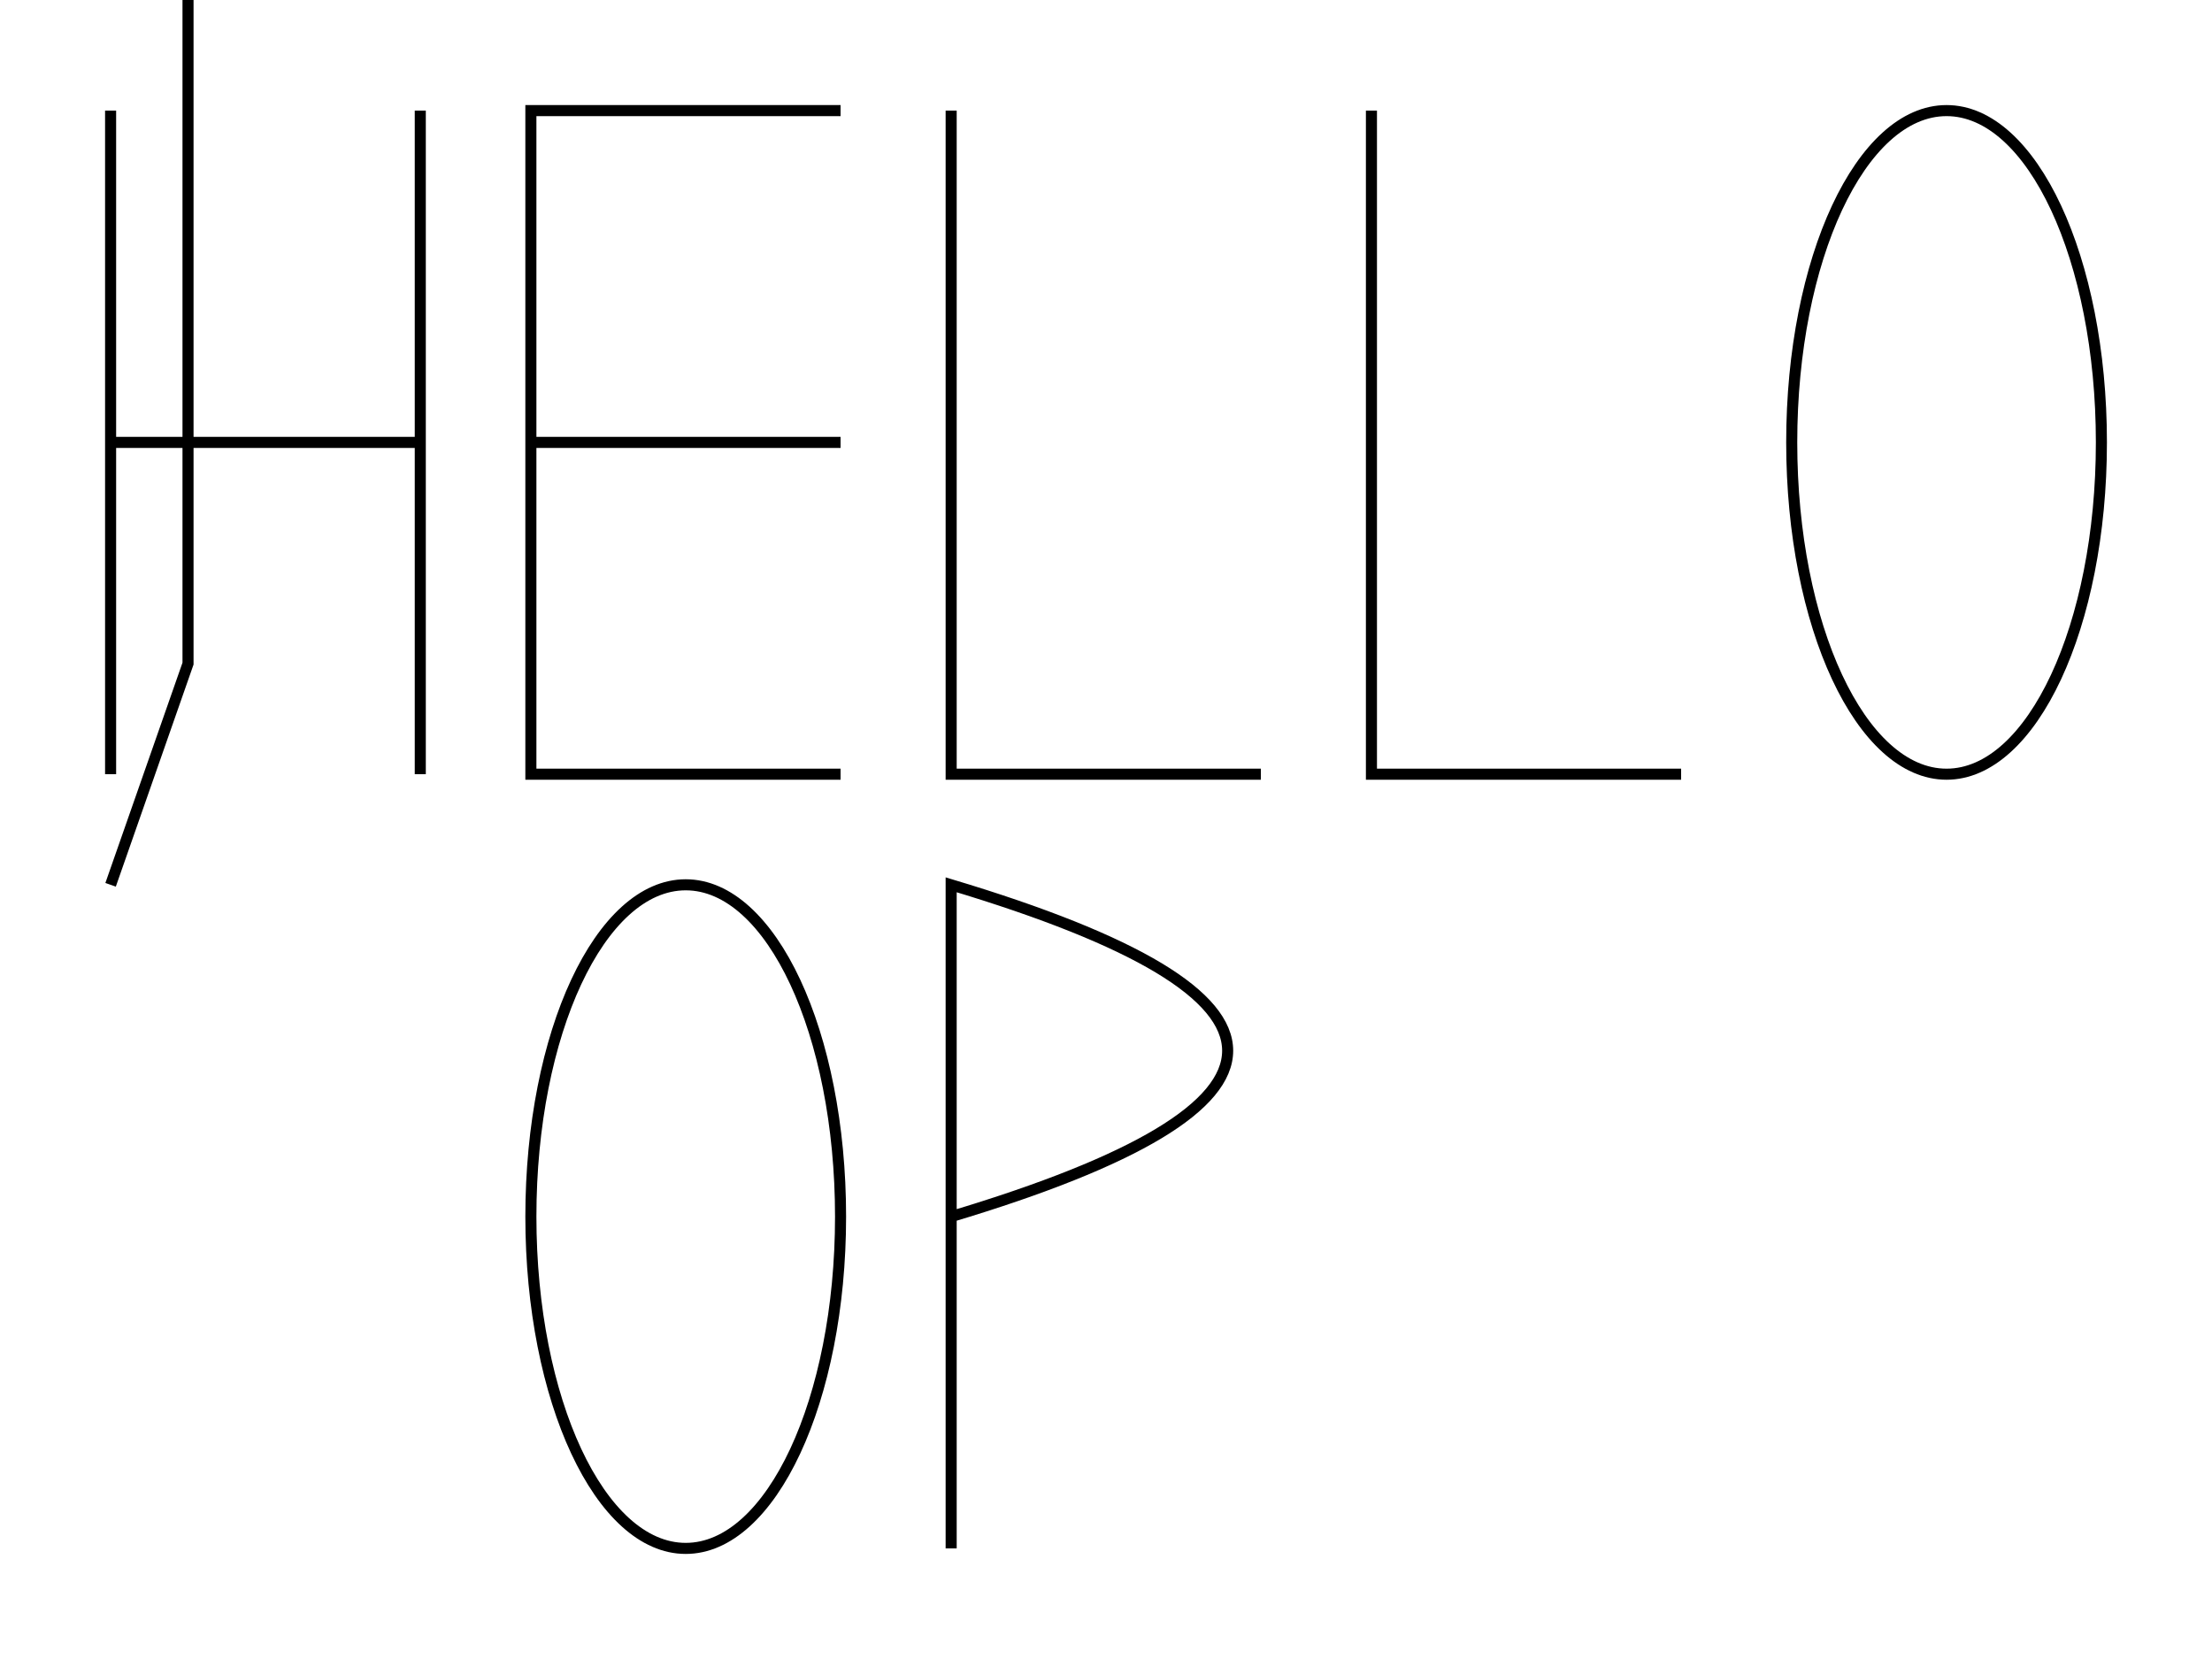
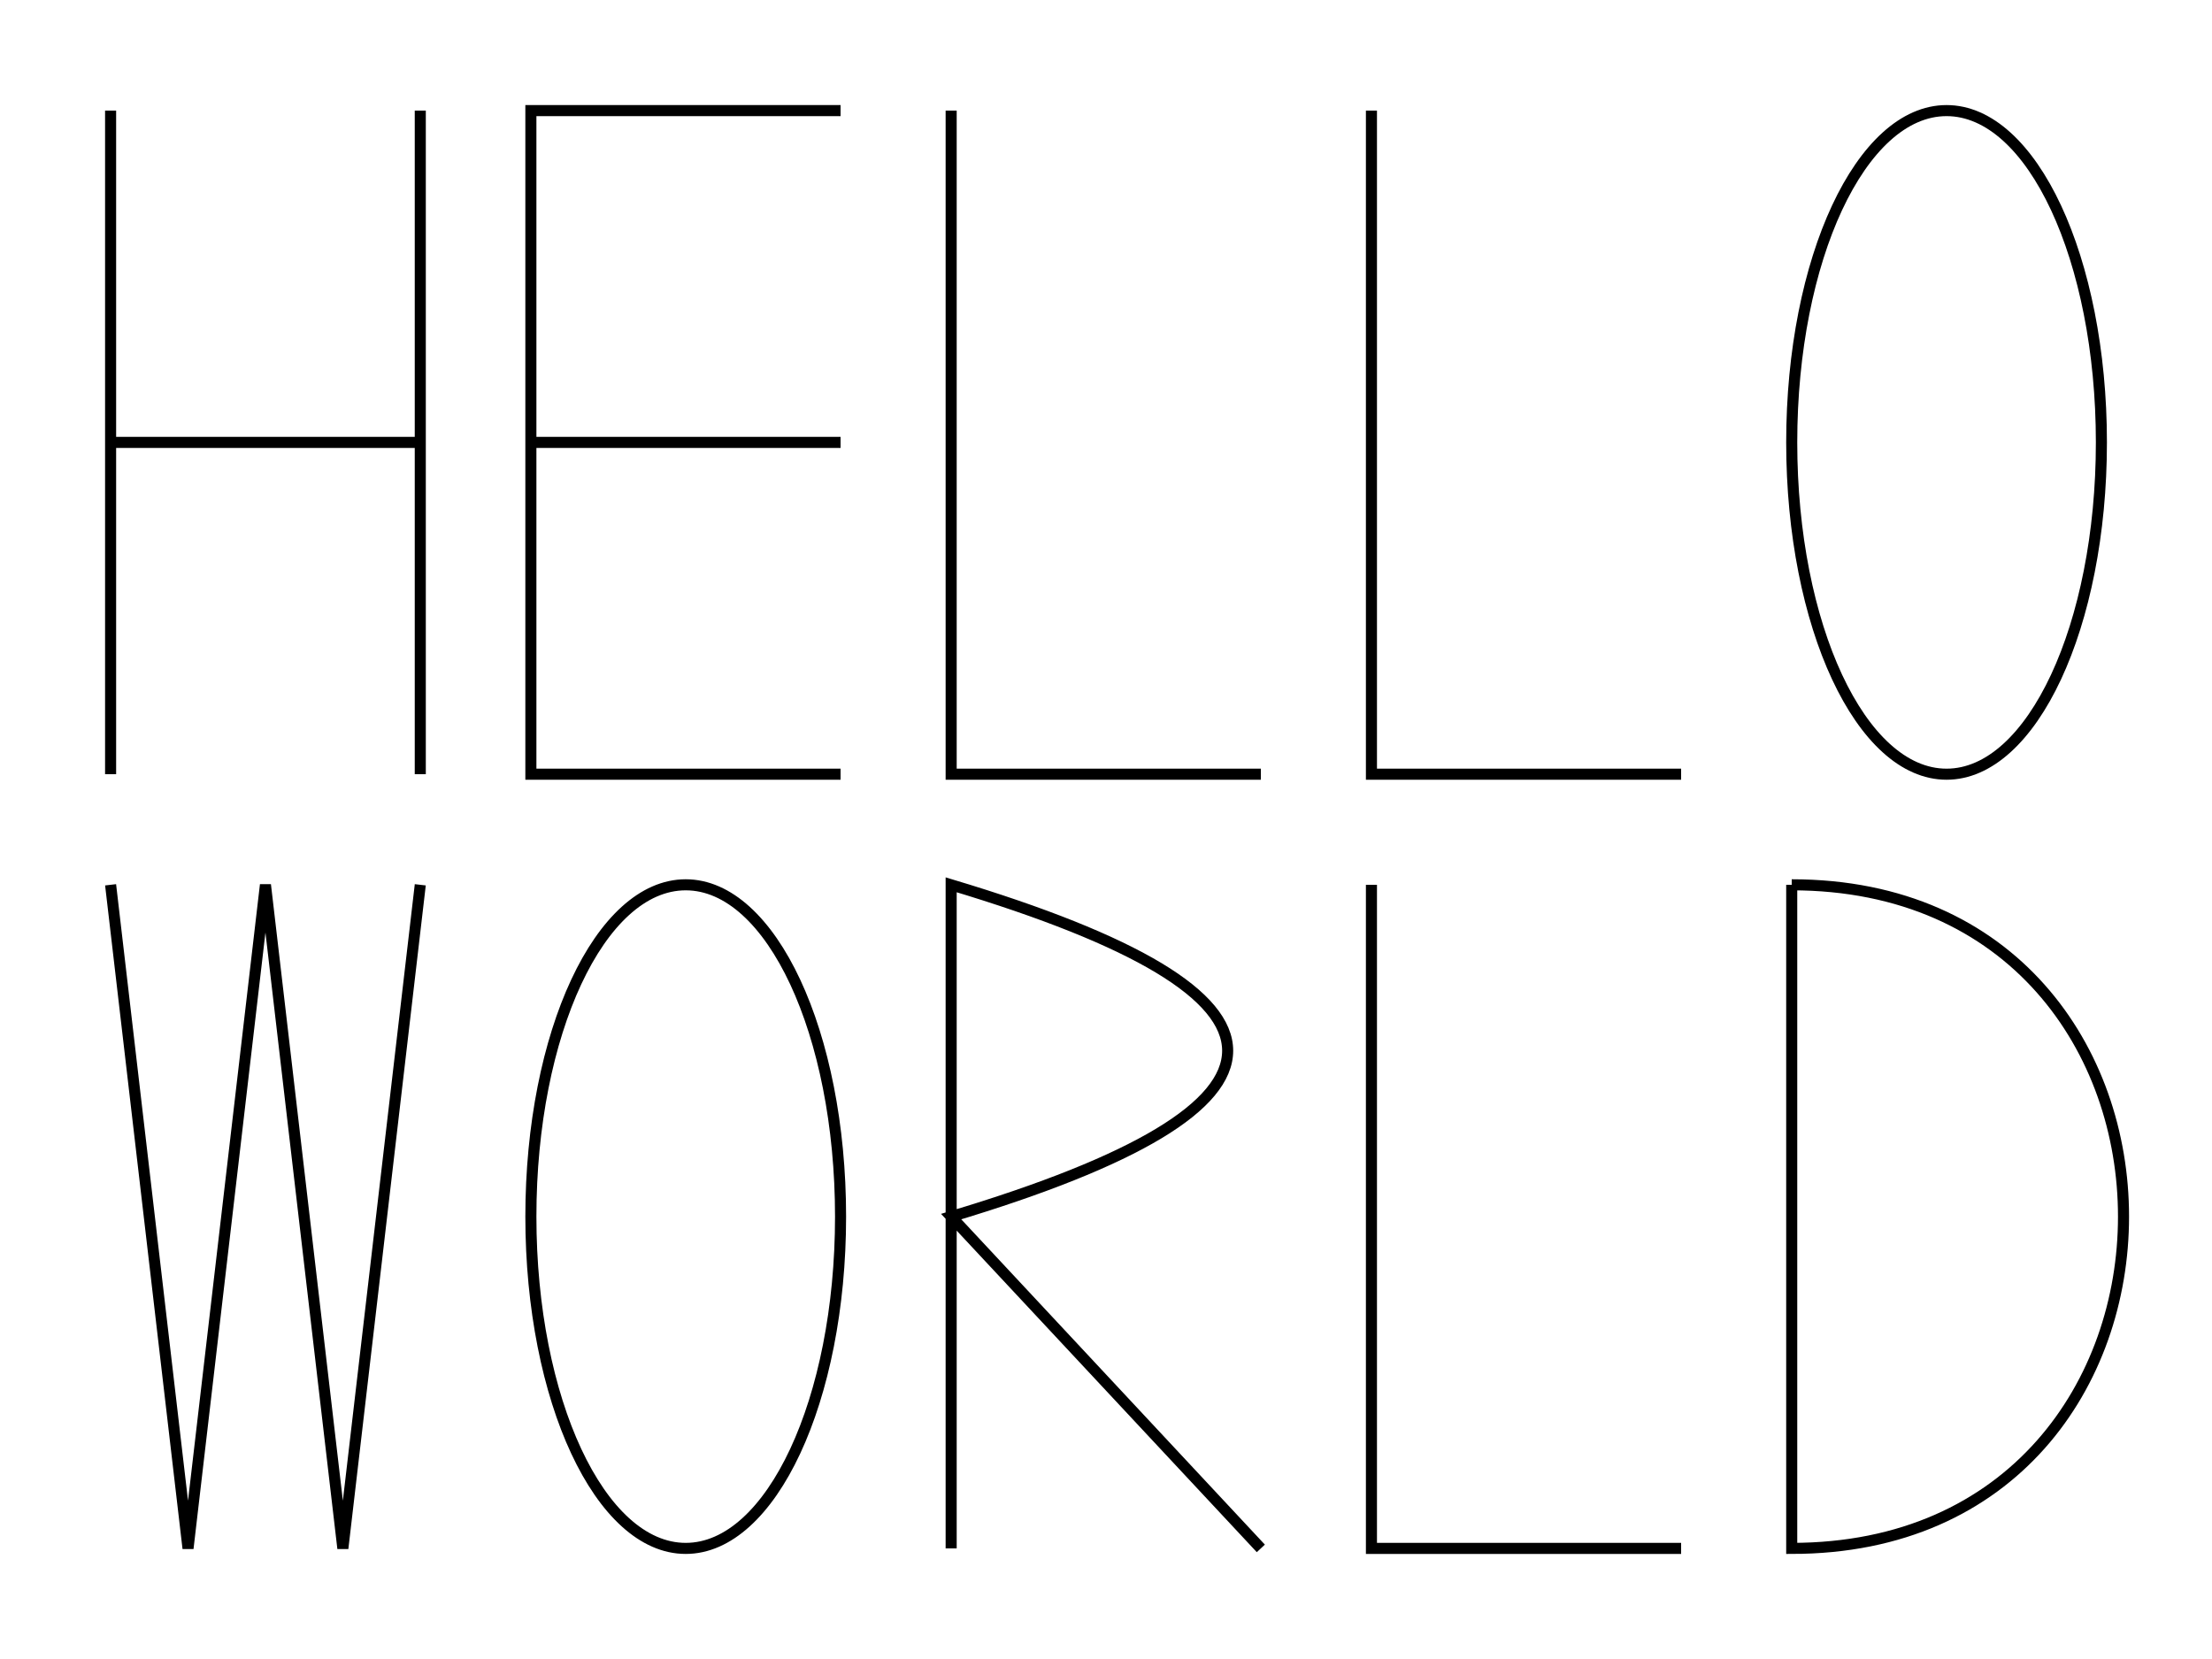
<svg xmlns="http://www.w3.org/2000/svg" version="1.1" viewBox="0 0 200 150">
-   <path fill="none" stroke="black" d="   M10,10 v60 v-30 h28 v-30 v60   M48,10 h28 h-28 v30 h28 h-28 v30 h28   M86,10 v60 h28   M124,10 v60 h28   M162,10 m14,0 a14,30 0,1,0 0,60 a14,30 0,1,0 0,-60 z   M10,80 17,60 17,-60 17,60 17,-60   M48,80 m14,0 a14,30 0,1,0 0,60 a14,30 0,1,0 0,-60 z   M86,80 m0,60 v-60 q50,15 0,30 128,30   M124,80 v60 h28   M162,80 v60 c40,0 40,-60 0,-60  " />
+   <path fill="none" stroke="black" d="   M10,10 v60 v-30 h28 v-30 v60   M48,10 h28 h-28 v30 h28 h-28 v30 h28   M86,10 v60 h28   M124,10 v60 h28   M162,10 m14,0 a14,30 0,1,0 0,60 a14,30 0,1,0 0,-60 z   M10,80 l7,60 l7,-60 l7,60 l7,-60   M48,80 m14,0 a14,30 0,1,0 0,60 a14,30 0,1,0 0,-60 z   M86,80 m0,60 v-60 q50,15,0,30 l28,30   M124,80 v60 h28   M162,80 v60 c40,0 40,-60 0,-60  " />
</svg>
